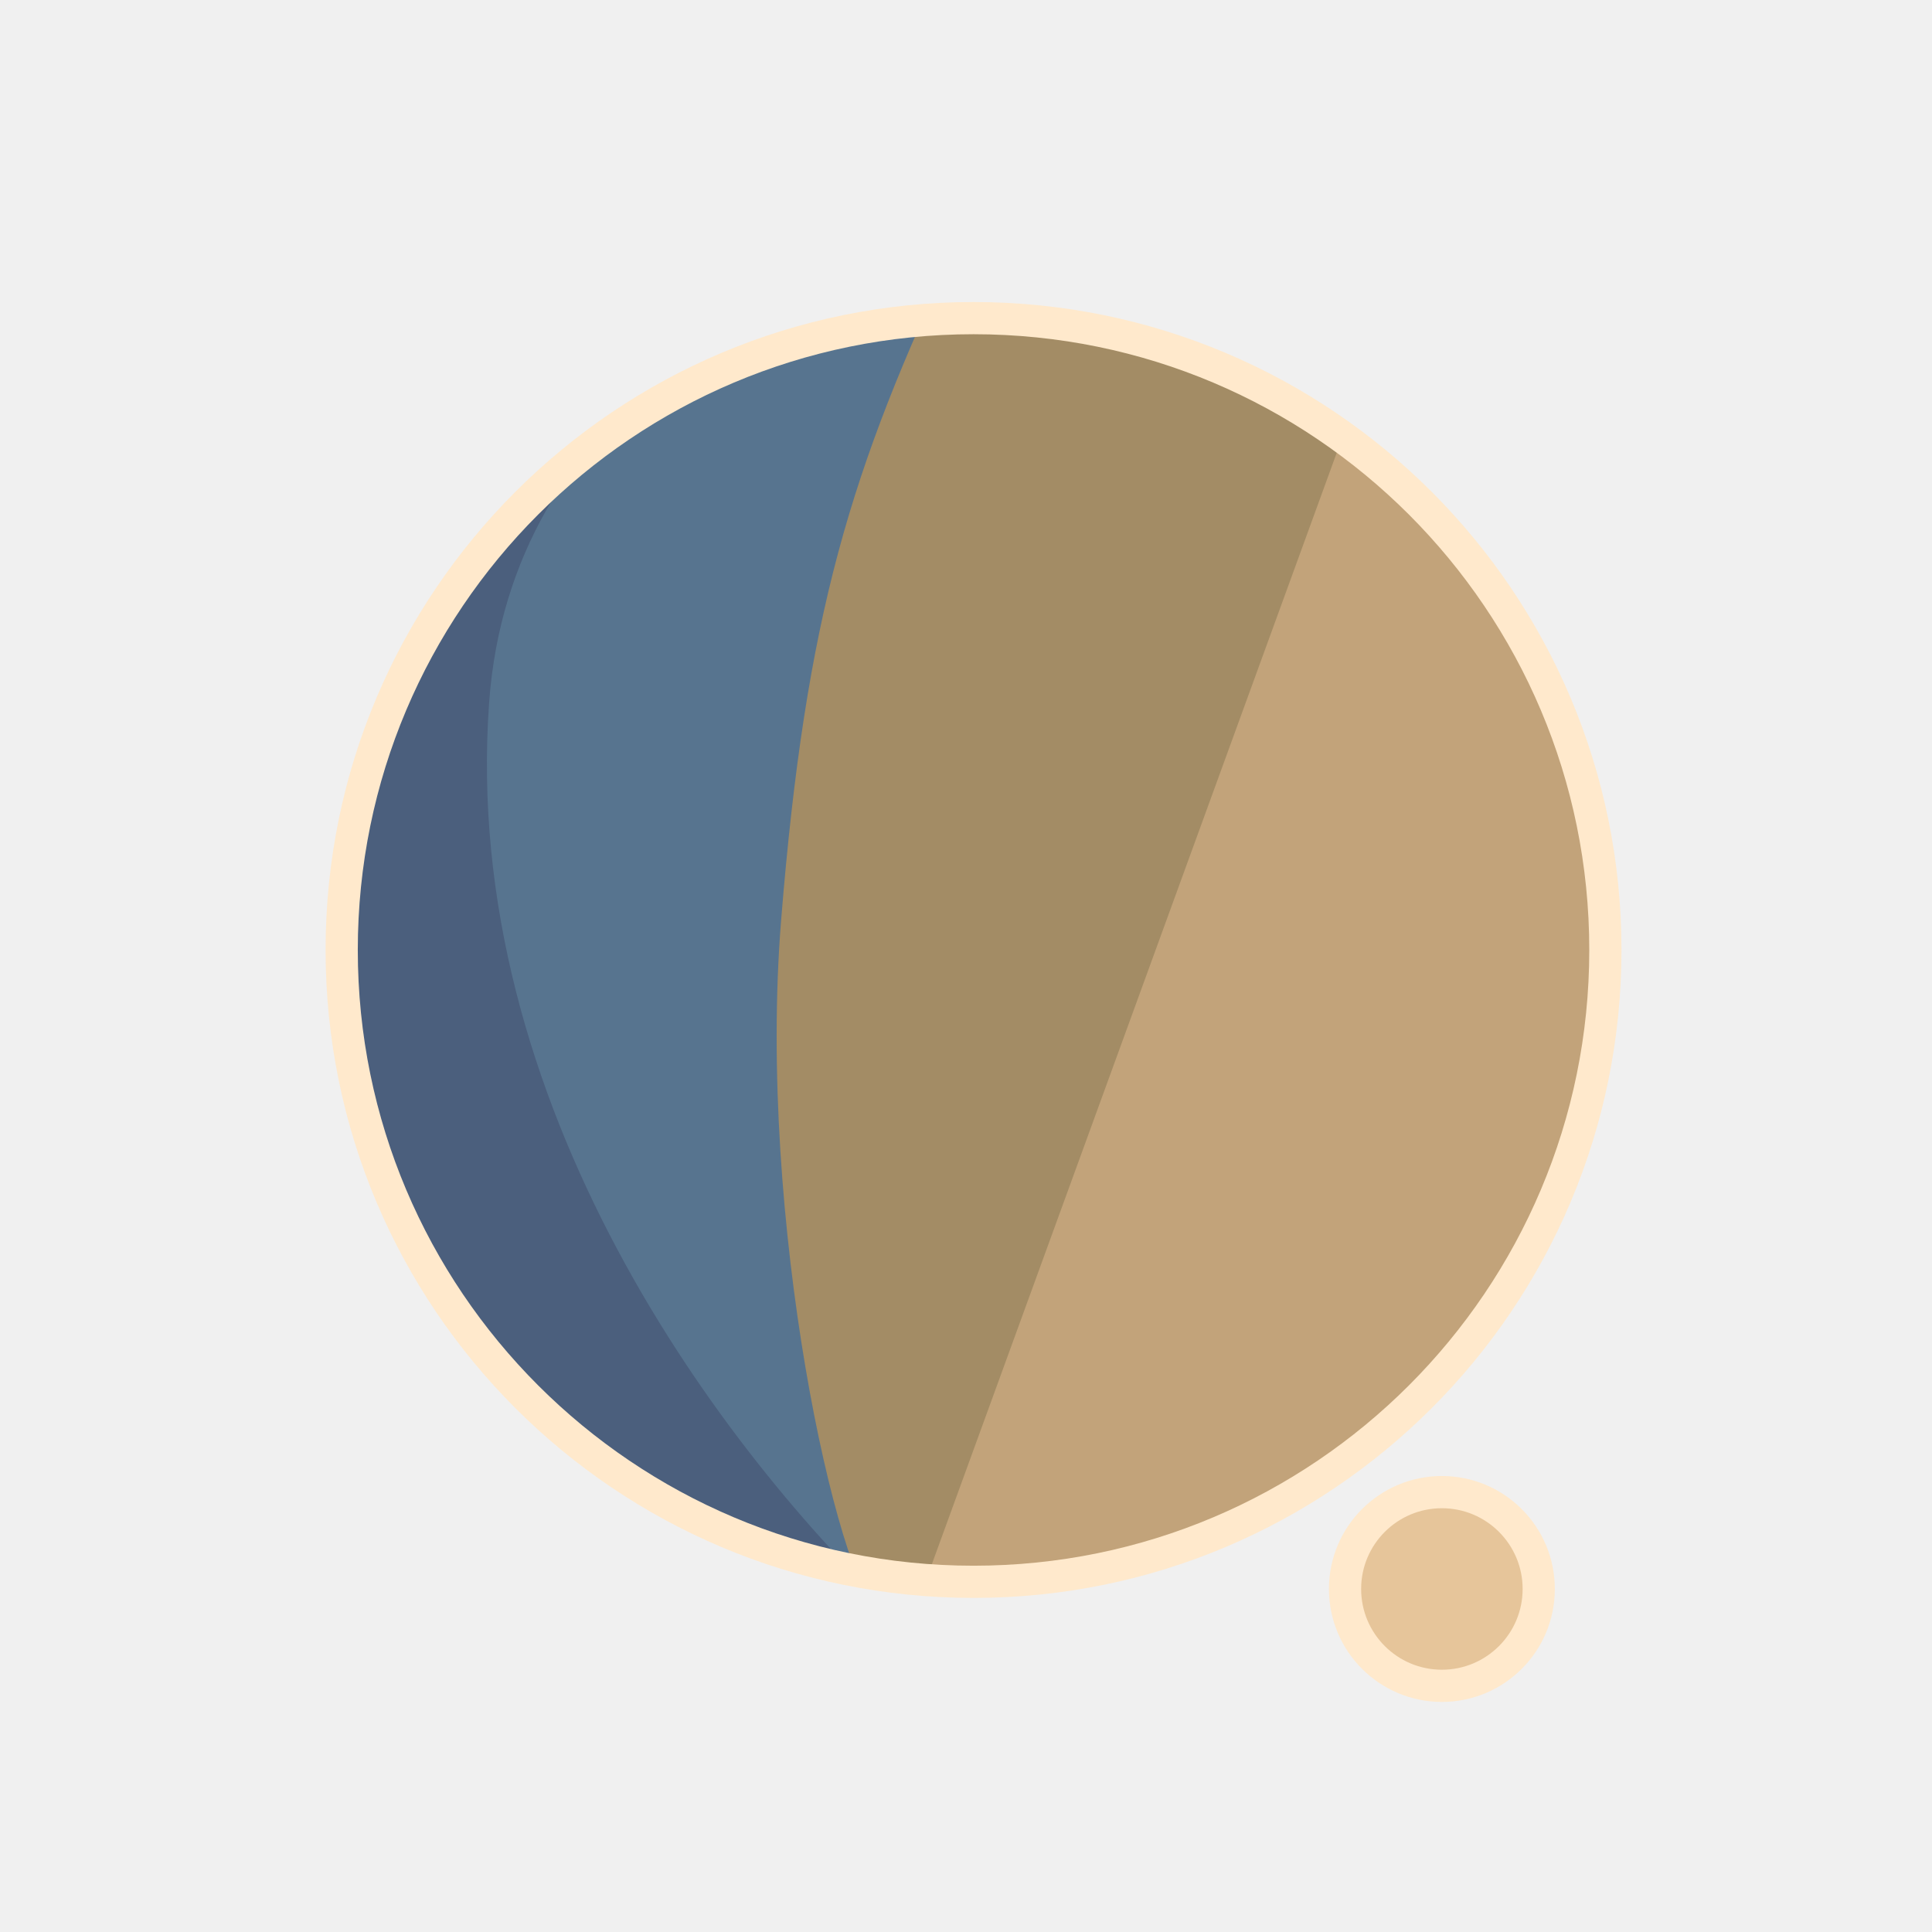
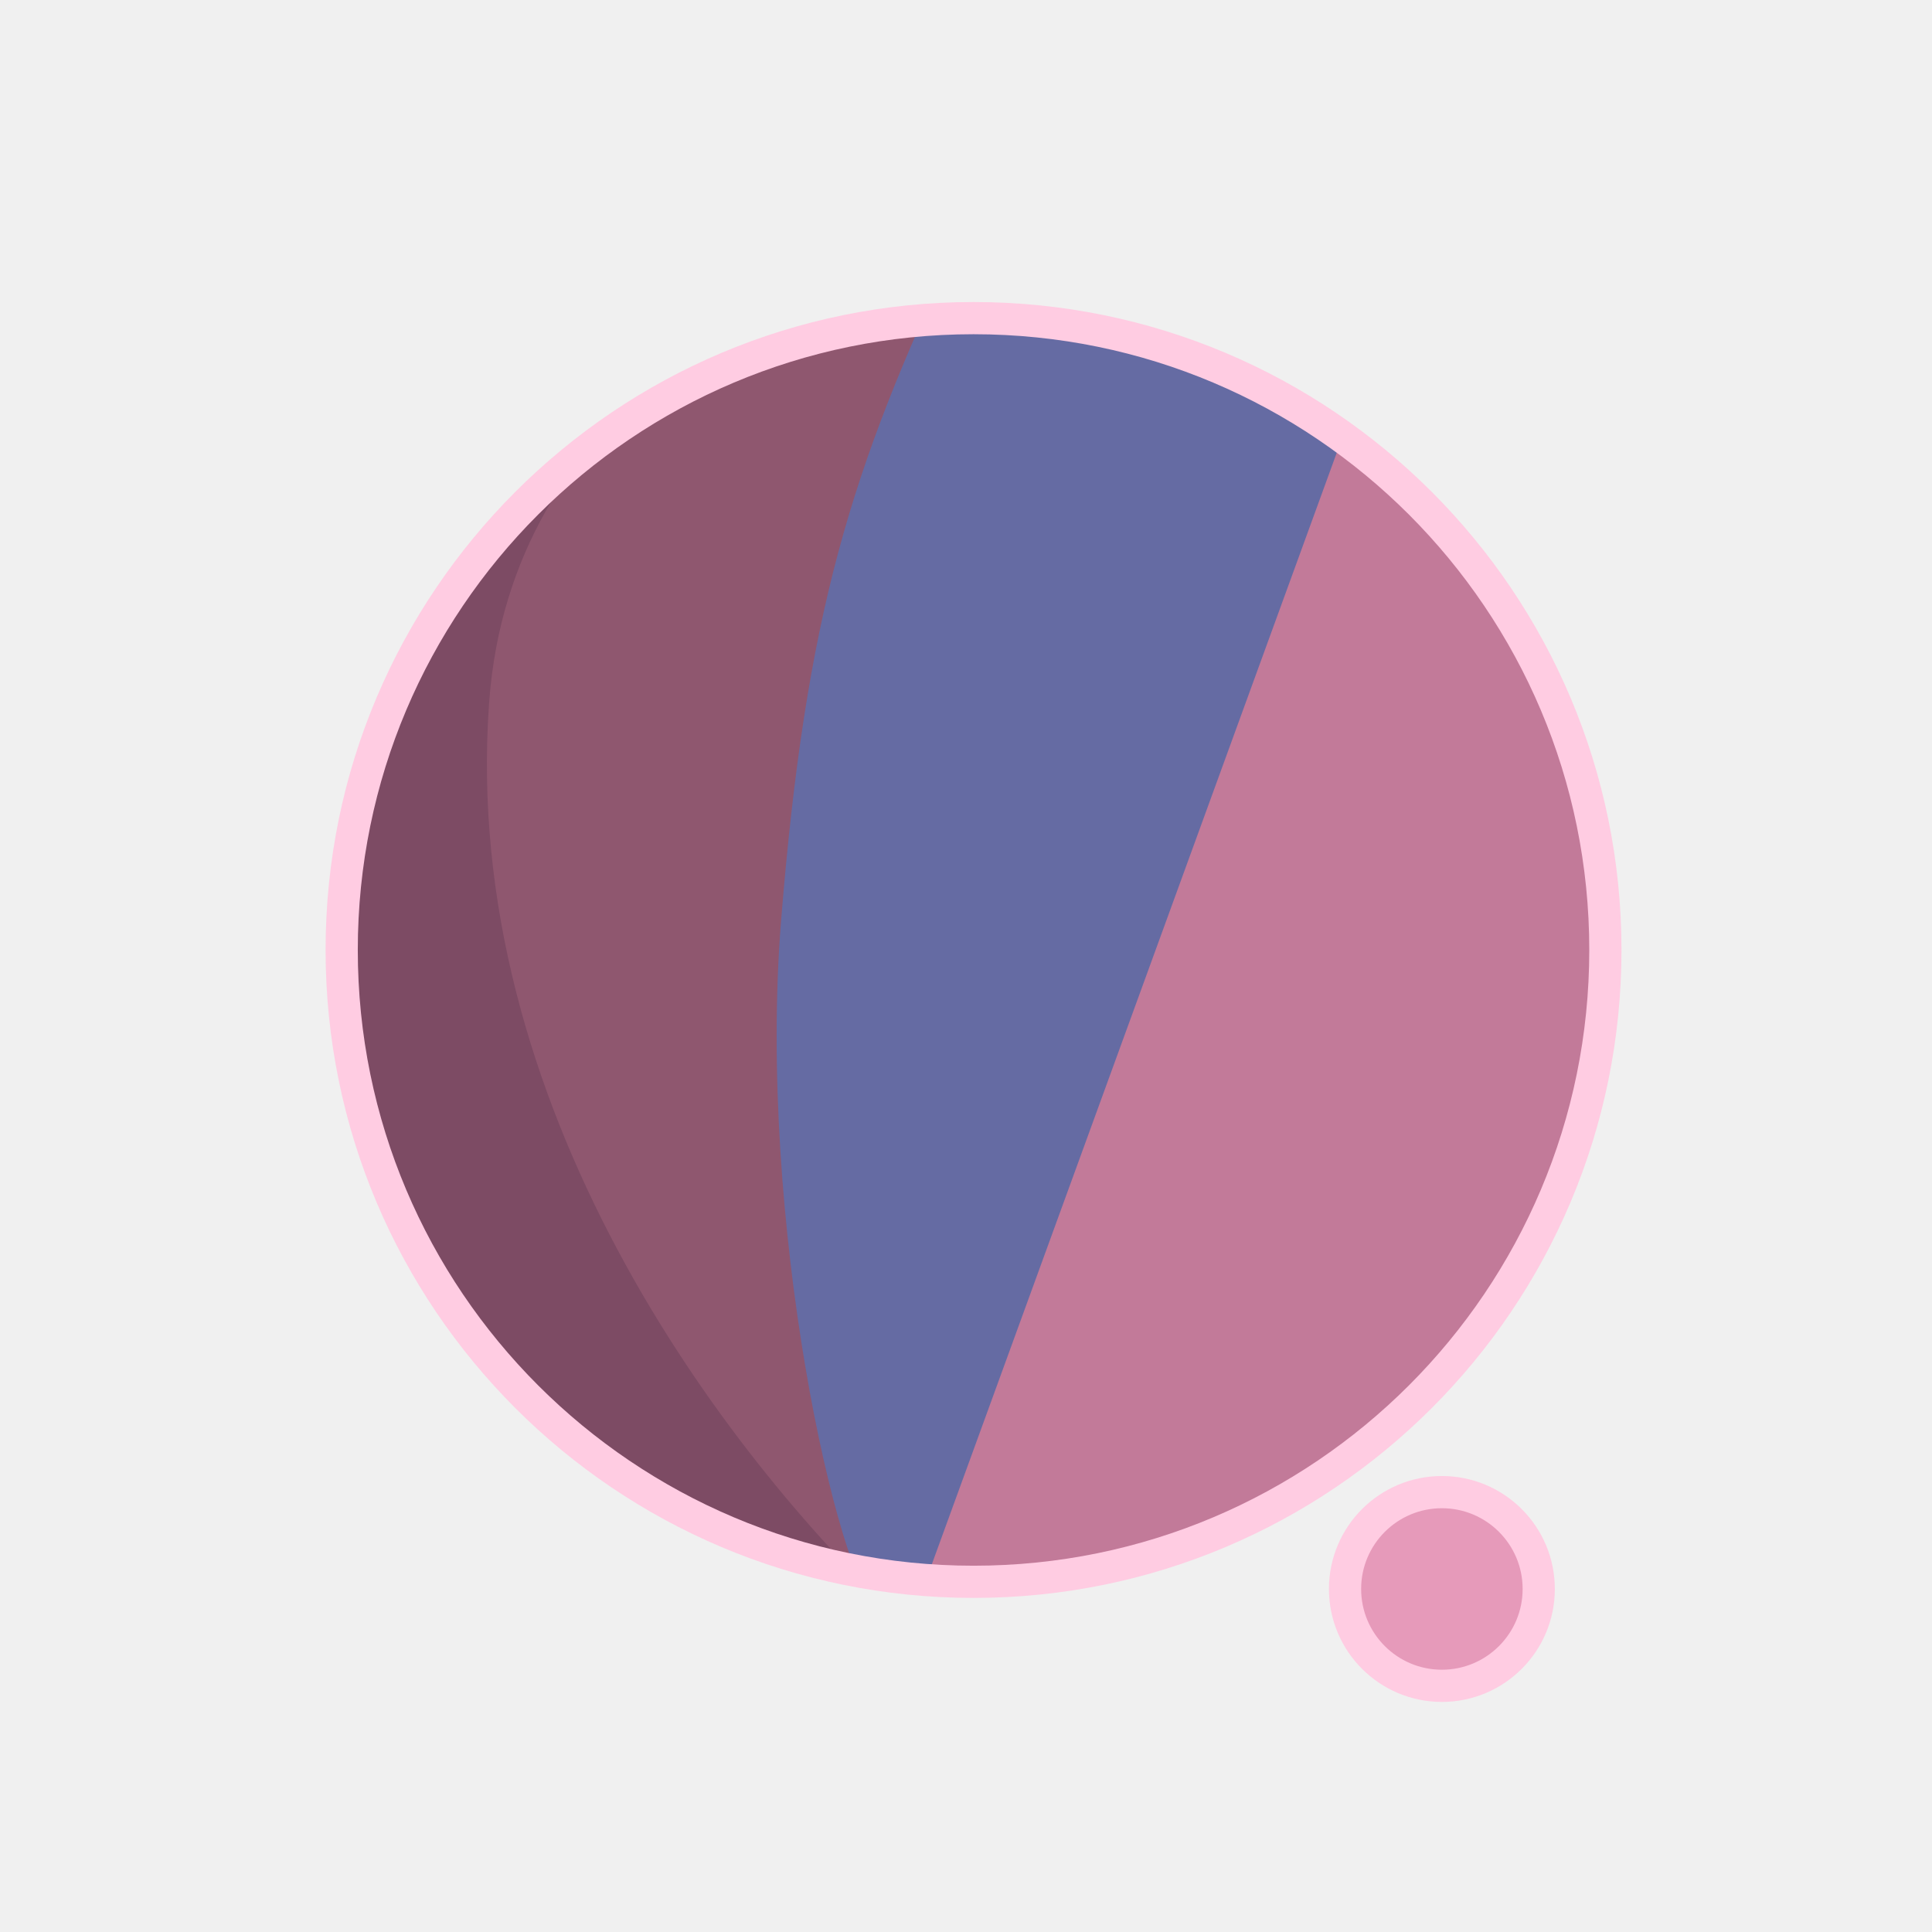
<svg xmlns="http://www.w3.org/2000/svg" width="300" height="300" viewBox="0 0 79.375 79.375" version="1.1" id="svg1">
  <defs id="defs1">
    <filter id="mask-powermask-path-effect5_inverse" style="color-interpolation-filters:sRGB" height="100" width="100" x="-50" y="-50">
      <feColorMatrix id="mask-powermask-path-effect5_primitive1" values="1" type="saturate" result="fbSourceGraphic" />
      <feColorMatrix id="mask-powermask-path-effect5_primitive2" values="-1 0 0 0 1 0 -1 0 0 1 0 0 -1 0 1 0 0 0 1 0 " in="fbSourceGraphic" />
    </filter>
    <clipPath clipPathUnits="userSpaceOnUse" id="clipPath1">
      <circle style="display:inline;fill:#000000;fill-opacity:1;stroke:none;stroke-width:0.214" id="circle3" cx="44.886" cy="38.249" r="22.842" />
    </clipPath>
    <clipPath clipPathUnits="userSpaceOnUse" id="clipPath3">
      <circle style="display:inline;opacity:1;fill:#000000;fill-opacity:1;stroke:none;stroke-width:2.646;stroke-dasharray:none;stroke-opacity:1" id="circle4" cx="39.235" cy="39.029" r="25.959" />
    </clipPath>
    <clipPath clipPathUnits="userSpaceOnUse" id="clipPath4">
      <circle style="display:inline;opacity:1;fill:#000000;fill-opacity:1;stroke:none;stroke-width:0.243" id="circle5" cx="39.997" cy="39.029" r="25.959" />
    </clipPath>
    <clipPath clipPathUnits="userSpaceOnUse" id="clipPath19">
      <g id="g20" style="display:inline">
        <circle style="display:inline;opacity:1;fill:#ffffff;fill-opacity:1;stroke:#000000;stroke-width:1.323;stroke-dasharray:none;stroke-opacity:1" id="circle20" cx="39.997" cy="39.029" r="25.959" />
        <path style="display:inline;fill:#ffffff;fill-opacity:1;stroke:none;stroke-width:1.323;stroke-linecap:round;stroke-linejoin:round;stroke-dasharray:none;stroke-opacity:1" d="M 40.972,71.749 65.107,9.074 51.262,8.513 29.654,71.374 Z" id="path20" />
      </g>
    </clipPath>
  </defs>
  <g id="layer1">
-     <circle style="display:inline;opacity:1;fill:#C2A37A;fill-opacity:1;stroke:none;stroke-width:2.646;stroke-dasharray:none;stroke-opacity:1" id="path1" cx="39.997" cy="39.029" r="25.959" />
-     <circle style="display:inline;opacity:1;fill:#E6C59A;fill-opacity:1;stroke:#FFE9CC;stroke-width:1.323;stroke-linecap:round;stroke-linejoin:round;stroke-dasharray:none;stroke-opacity:1" id="path23" cx="59.239" cy="65.282" r="3.979" />
-     <path style="display:inline;opacity:1;fill:#A38C65;fill-opacity:1;stroke:none;stroke-width:2.646;stroke-linecap:round;stroke-linejoin:round;stroke-dasharray:none;stroke-opacity:1" d="M 14.114,8.183 56.981,12.942 37.387,66.729 7.337,66.366 Z" id="path4" clip-path="url(#clipPath4)" />
-     <path style="display:inline;opacity:1;fill:#57748F;fill-opacity:1;stroke:none;stroke-width:2.646;stroke-linecap:round;stroke-linejoin:round;stroke-dasharray:none;stroke-opacity:1" d="m 38.537,10.093 c -4.366,9.204 -6.195,15.177 -7.208,27.727 -0.992,12.295 2.307,27.137 4.048,28.492 L 8.159,69.099 11.655,10.117 Z" id="path8" clip-path="url(#clipPath3)" transform="translate(0.7619726)" />
-     <path style="display:inline;opacity:1;fill:#4B5F7D;fill-opacity:1;stroke:none;stroke-width:2.646;stroke-linecap:round;stroke-linejoin:round;stroke-dasharray:none;stroke-opacity:1" d="m 42.193,12.318 c -4.211,1.987 -14.039,6.189 -14.818,16.984 -1.049,14.531 8.417,27.086 14.901,33.188 l -22.177,3.33 -0.971,-51.47 z" id="path12" clip-path="url(#clipPath1)" transform="matrix(1.1365,0,0,1.1365,-11.01583,-4.44086)" />
+     <circle style="display:inline;opacity:1;fill:#C27A99;fill-opacity:1;stroke:none;stroke-width:2.646;stroke-dasharray:none;stroke-opacity:1" id="path1" cx="39.997" cy="39.029" r="25.959" />
+     <circle style="display:inline;opacity:1;fill:#E69ABA;fill-opacity:1;stroke:#FFCCE2;stroke-width:1.323;stroke-linecap:round;stroke-linejoin:round;stroke-dasharray:none;stroke-opacity:1" id="path23" cx="59.239" cy="65.282" r="3.979" />
+     <path style="display:inline;opacity:1;fill:#656BA3;fill-opacity:1;stroke:none;stroke-width:2.646;stroke-linecap:round;stroke-linejoin:round;stroke-dasharray:none;stroke-opacity:1" d="M 14.114,8.183 56.981,12.942 37.387,66.729 7.337,66.366 Z" id="path4" clip-path="url(#clipPath4)" />
+     <path style="display:inline;opacity:1;fill:#8F576F;fill-opacity:1;stroke:none;stroke-width:2.646;stroke-linecap:round;stroke-linejoin:round;stroke-dasharray:none;stroke-opacity:1" d="m 38.537,10.093 c -4.366,9.204 -6.195,15.177 -7.208,27.727 -0.992,12.295 2.307,27.137 4.048,28.492 L 8.159,69.099 11.655,10.117 Z" id="path8" clip-path="url(#clipPath3)" transform="translate(0.7619726)" />
+     <path style="display:inline;opacity:1;fill:#7D4B64;fill-opacity:1;stroke:none;stroke-width:2.646;stroke-linecap:round;stroke-linejoin:round;stroke-dasharray:none;stroke-opacity:1" d="m 42.193,12.318 c -4.211,1.987 -14.039,6.189 -14.818,16.984 -1.049,14.531 8.417,27.086 14.901,33.188 l -22.177,3.33 -0.971,-51.47 z" id="path12" clip-path="url(#clipPath1)" transform="matrix(1.1365,0,0,1.1365,-11.01583,-4.44086)" />
    <path style="display:inline;fill:none;stroke:#ffffff;stroke-width:5.292;stroke-linecap:round;stroke-linejoin:round;stroke-dasharray:none;stroke-opacity:1" d="M 56.155,14.893 37.161,67.307 c 0.345,-0.826 6.533,-17.661 9.644,-21.104 4.78,-5.292 13.008,-2.765 13.143,4.977 0.044,2.513 -1.431,15.998 -1.431,15.998" id="path2" clip-path="url(#clipPath19)" mask="none" />
-     <circle style="display:inline;opacity:1;fill:none;fill-opacity:0;stroke:#FFE9CC;stroke-width:1.323;stroke-dasharray:none;stroke-opacity:1" id="circle8" cx="39.997" cy="39.029" r="25.959" />
+     <circle style="display:inline;opacity:1;fill:none;fill-opacity:0;stroke:#FFCCE2;stroke-width:1.323;stroke-dasharray:none;stroke-opacity:1" id="circle8" cx="39.997" cy="39.029" r="25.959" />
  </g>
</svg>
